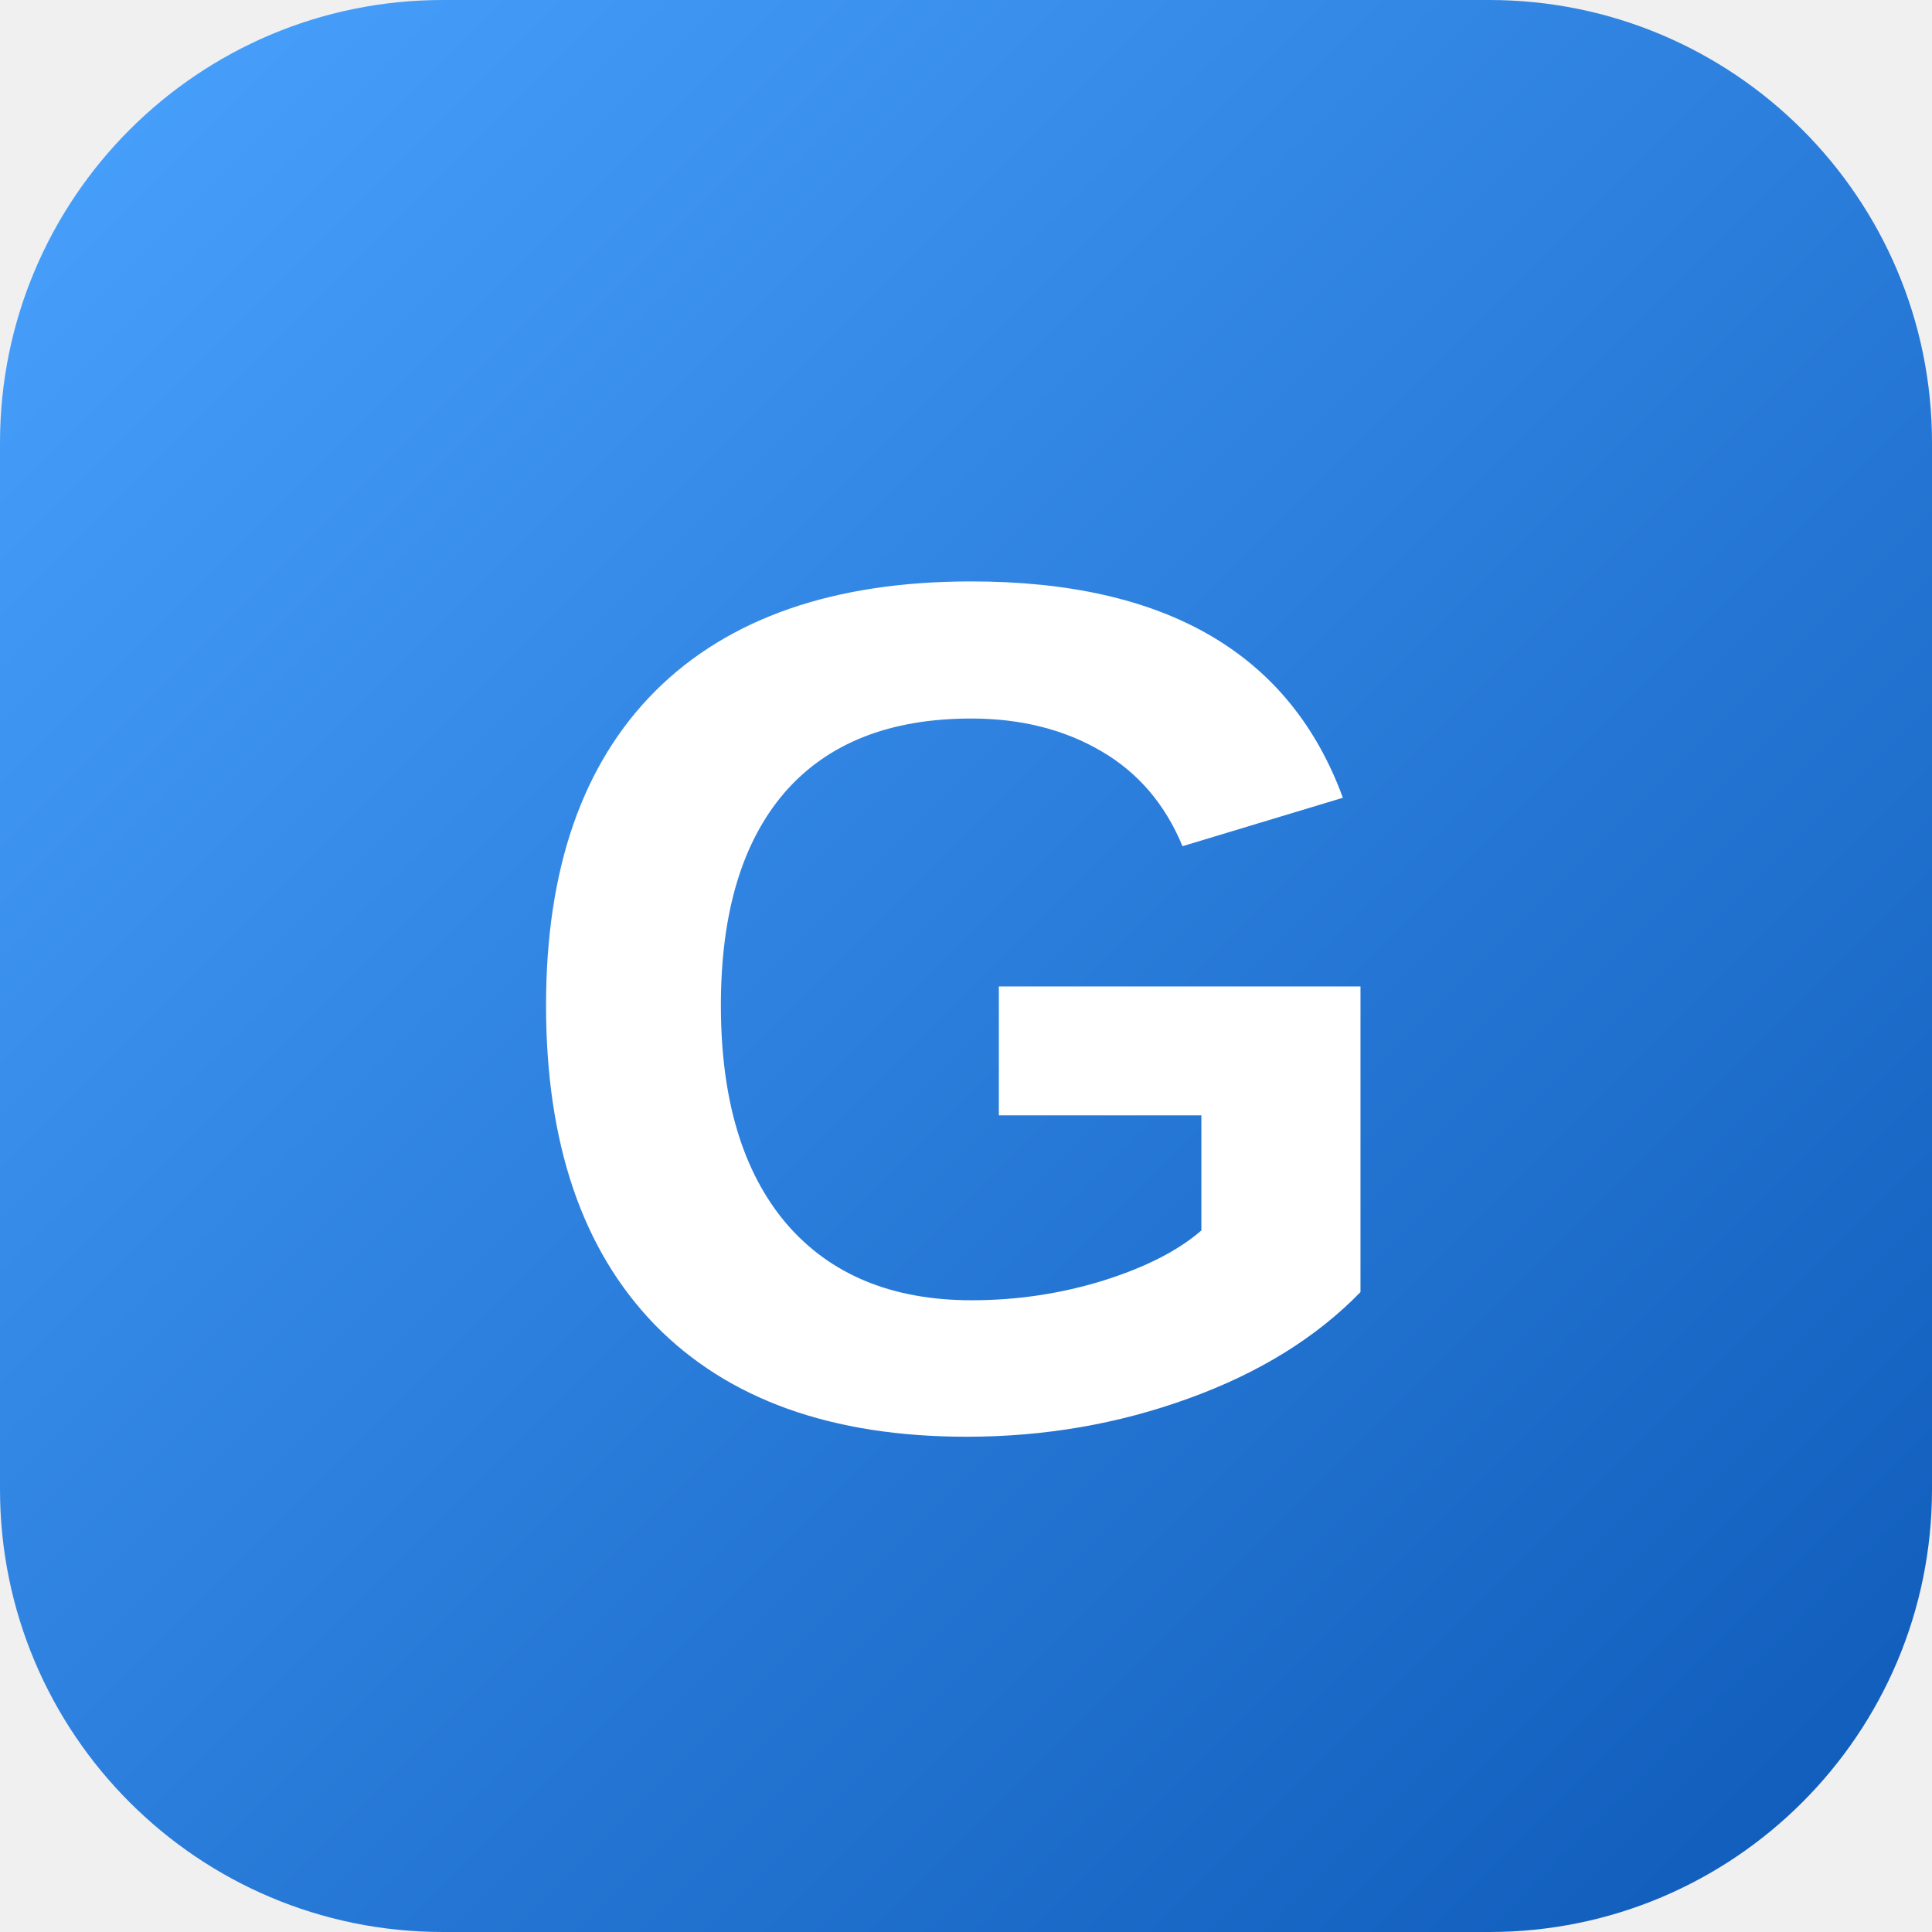
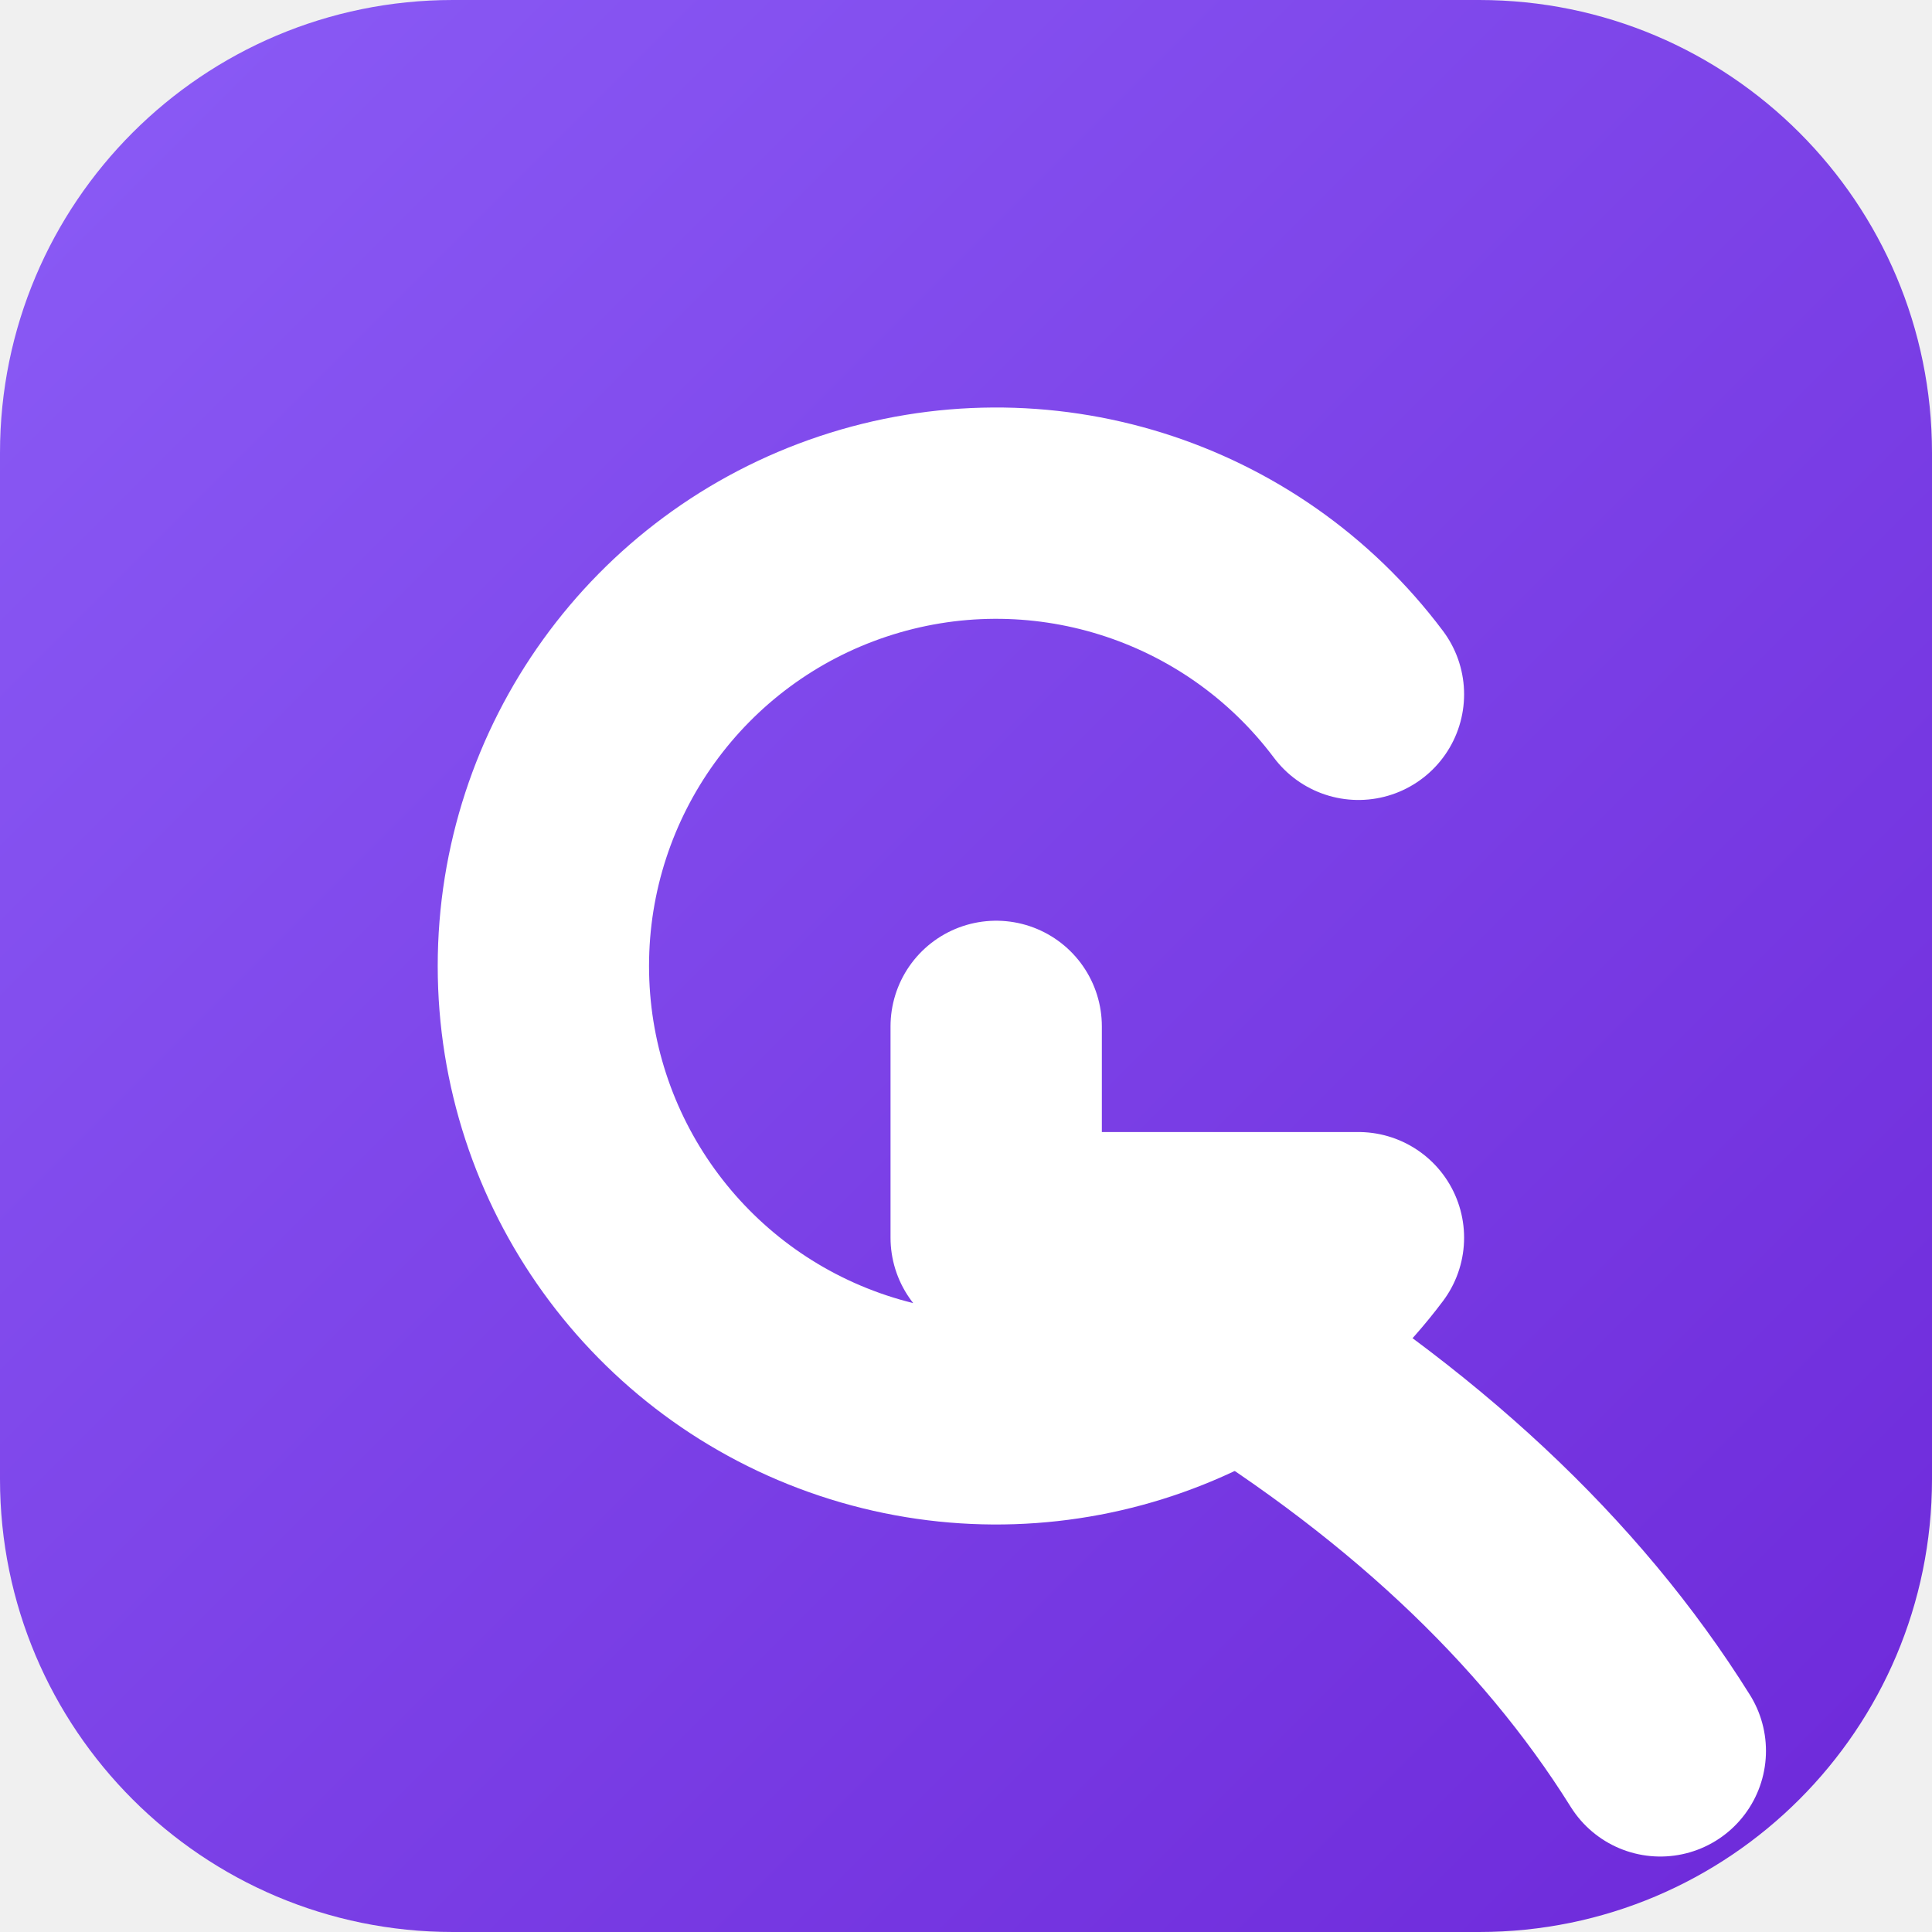
- <svg xmlns="http://www.w3.org/2000/svg" width="48" height="48" viewBox="0 0 48 48">
+ <svg xmlns="http://www.w3.org/2000/svg" width="64" height="64" viewBox="0 0 64 64">
  <defs>
-     <linearGradient id="g" x1="0" y1="0" x2="1" y2="1">
-       <stop offset="0" stop-color="#4aa3ff" />
-       <stop offset="1" stop-color="#0d59b8" />
+     <linearGradient id="box" x1="0" y1="0" x2="1" y2="1">
+       <stop offset="0" stop-color="#8b5cf6" />
+       <stop offset="1" stop-color="#6d28d9" />
    </linearGradient>
  </defs>
-   <rect width="48" height="48" rx="11" fill="url(#g)" />
-   <text x="24" y="25" text-anchor="middle" dominant-baseline="central" font-family="'Trebuchet MS', 'Segoe UI', Arial, sans-serif" font-size="30" font-weight="700" fill="#ffffff">G</text>
+   <rect width="64" height="64" rx="15" fill="url(#box)" />
+   <g fill="none" stroke="#ffffff" stroke-width="7" stroke-linecap="round" stroke-linejoin="round">
+     <path d="M45 23 A15 15 0 1 0 45 41 L33 41 L33 34" />
+     <path d="M40 44 Q50 50 55 58" />
+   </g>
</svg>
